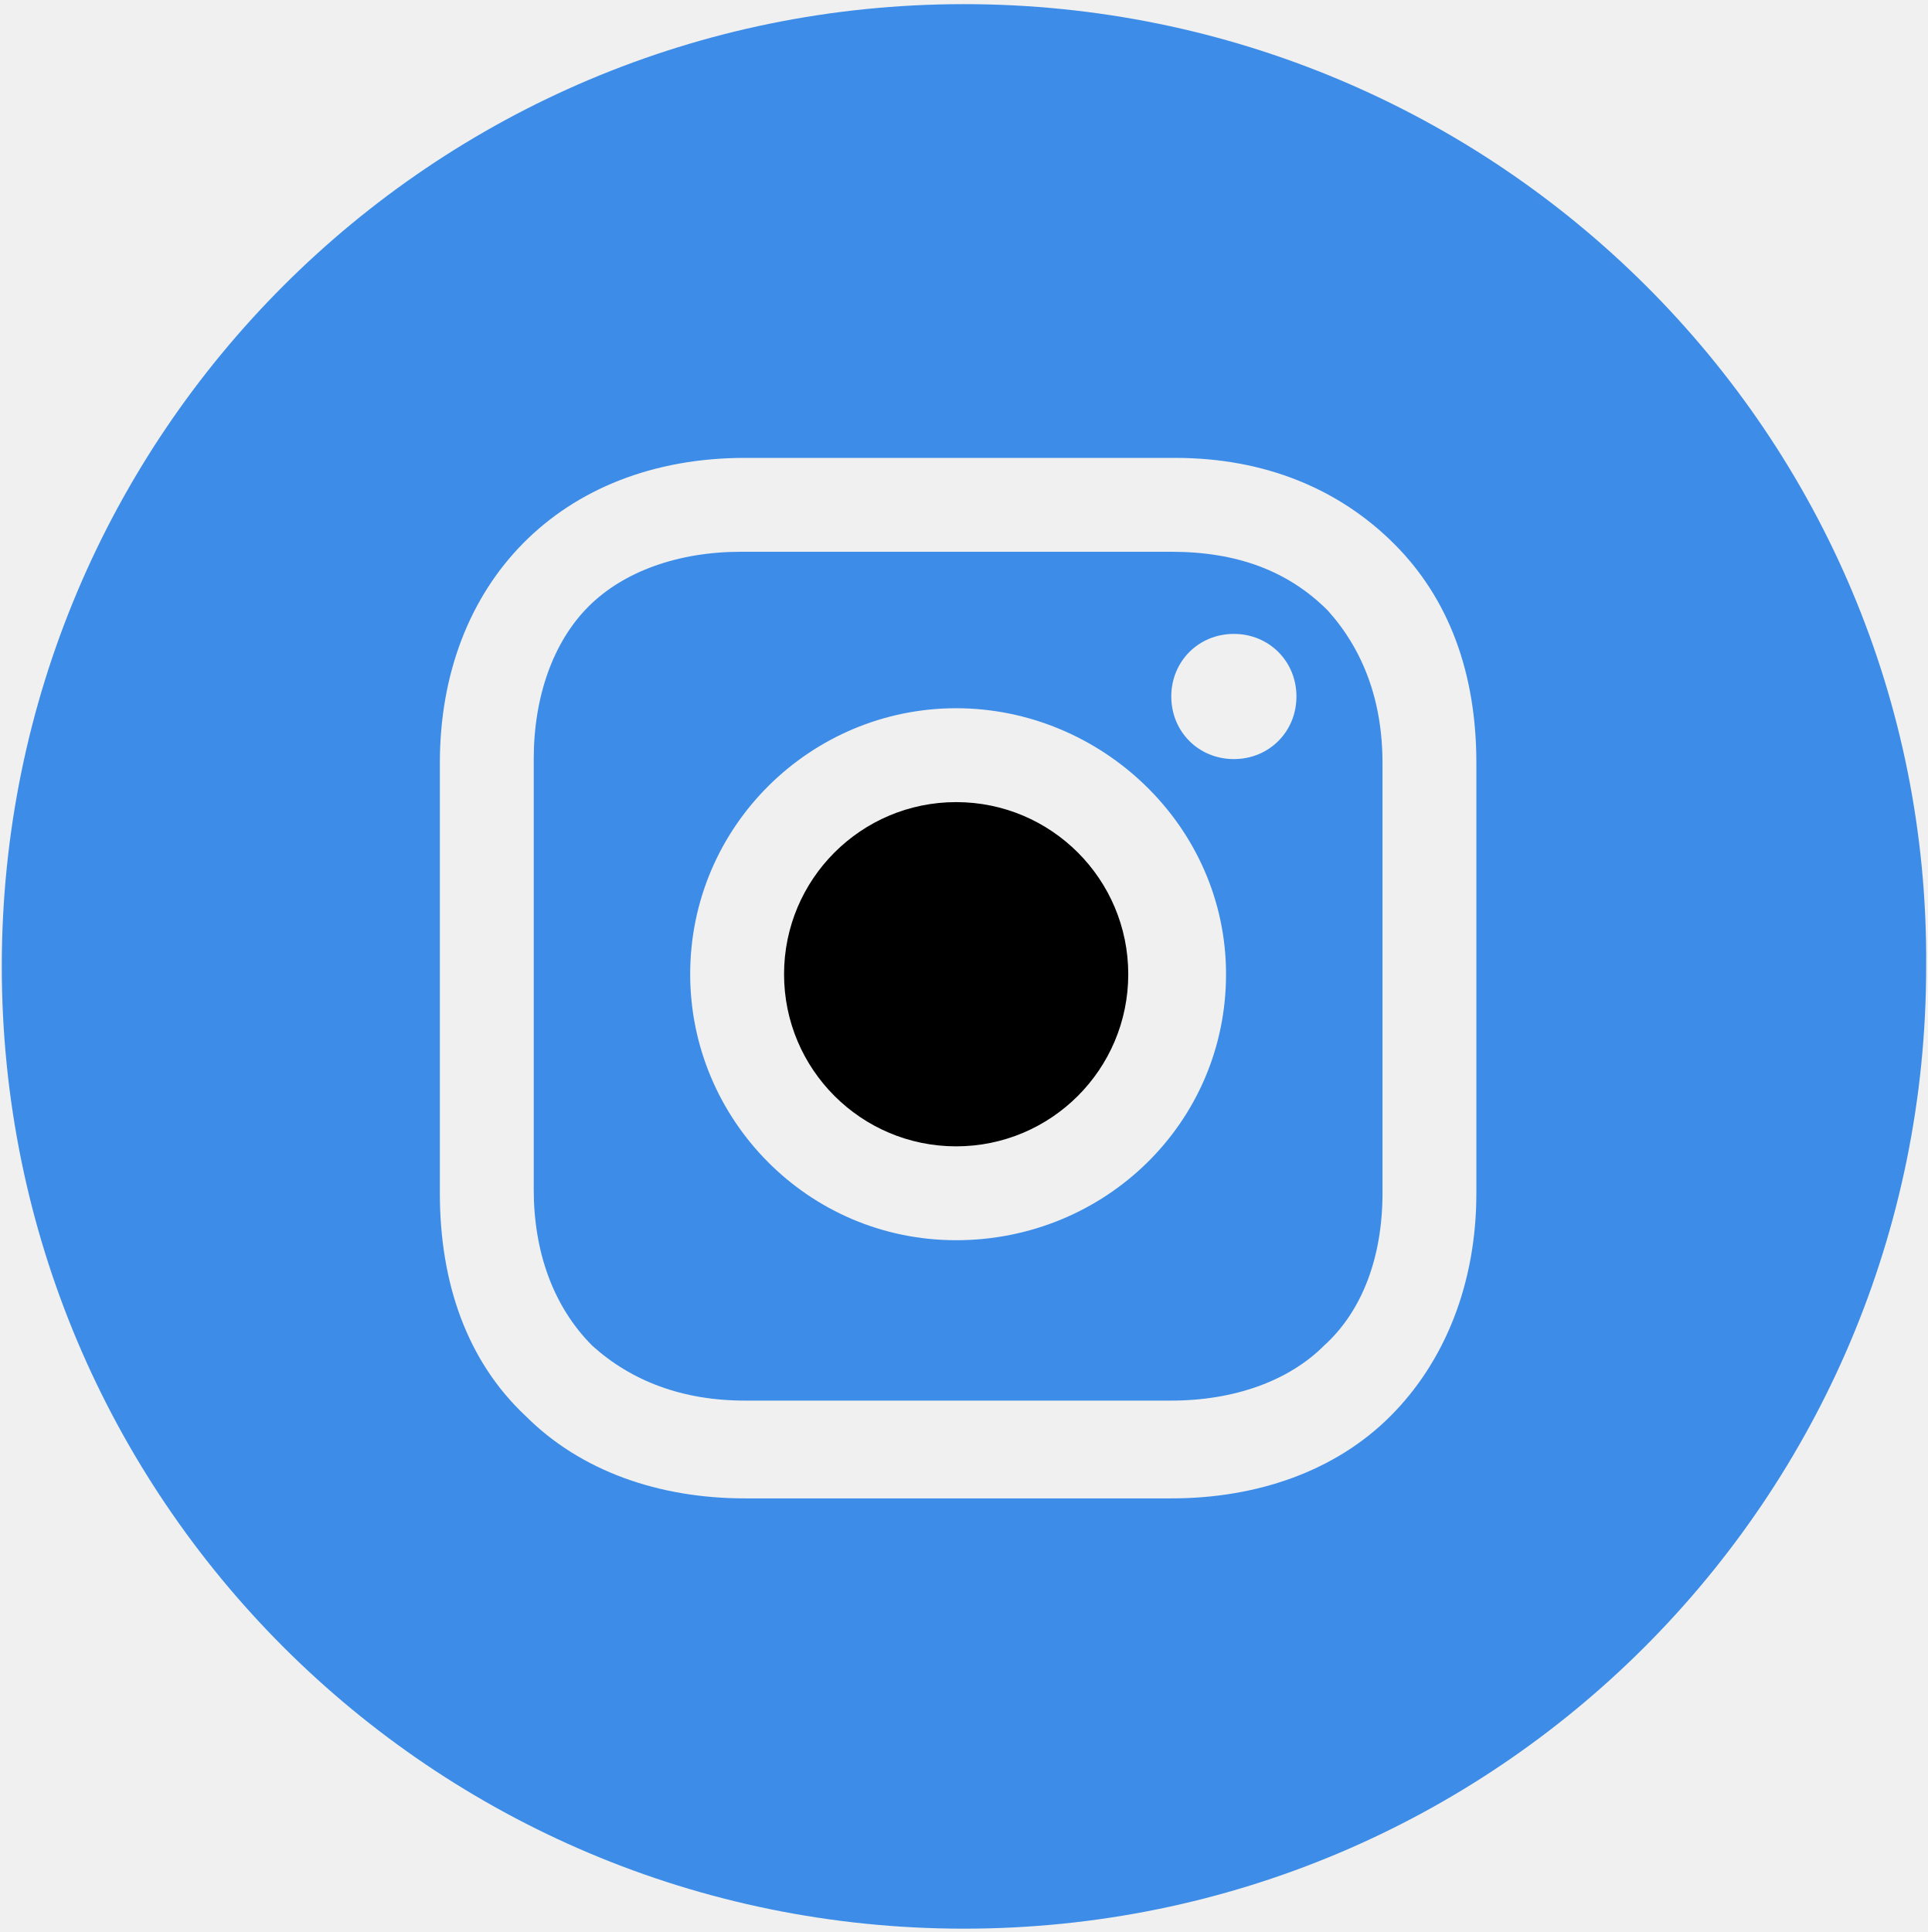
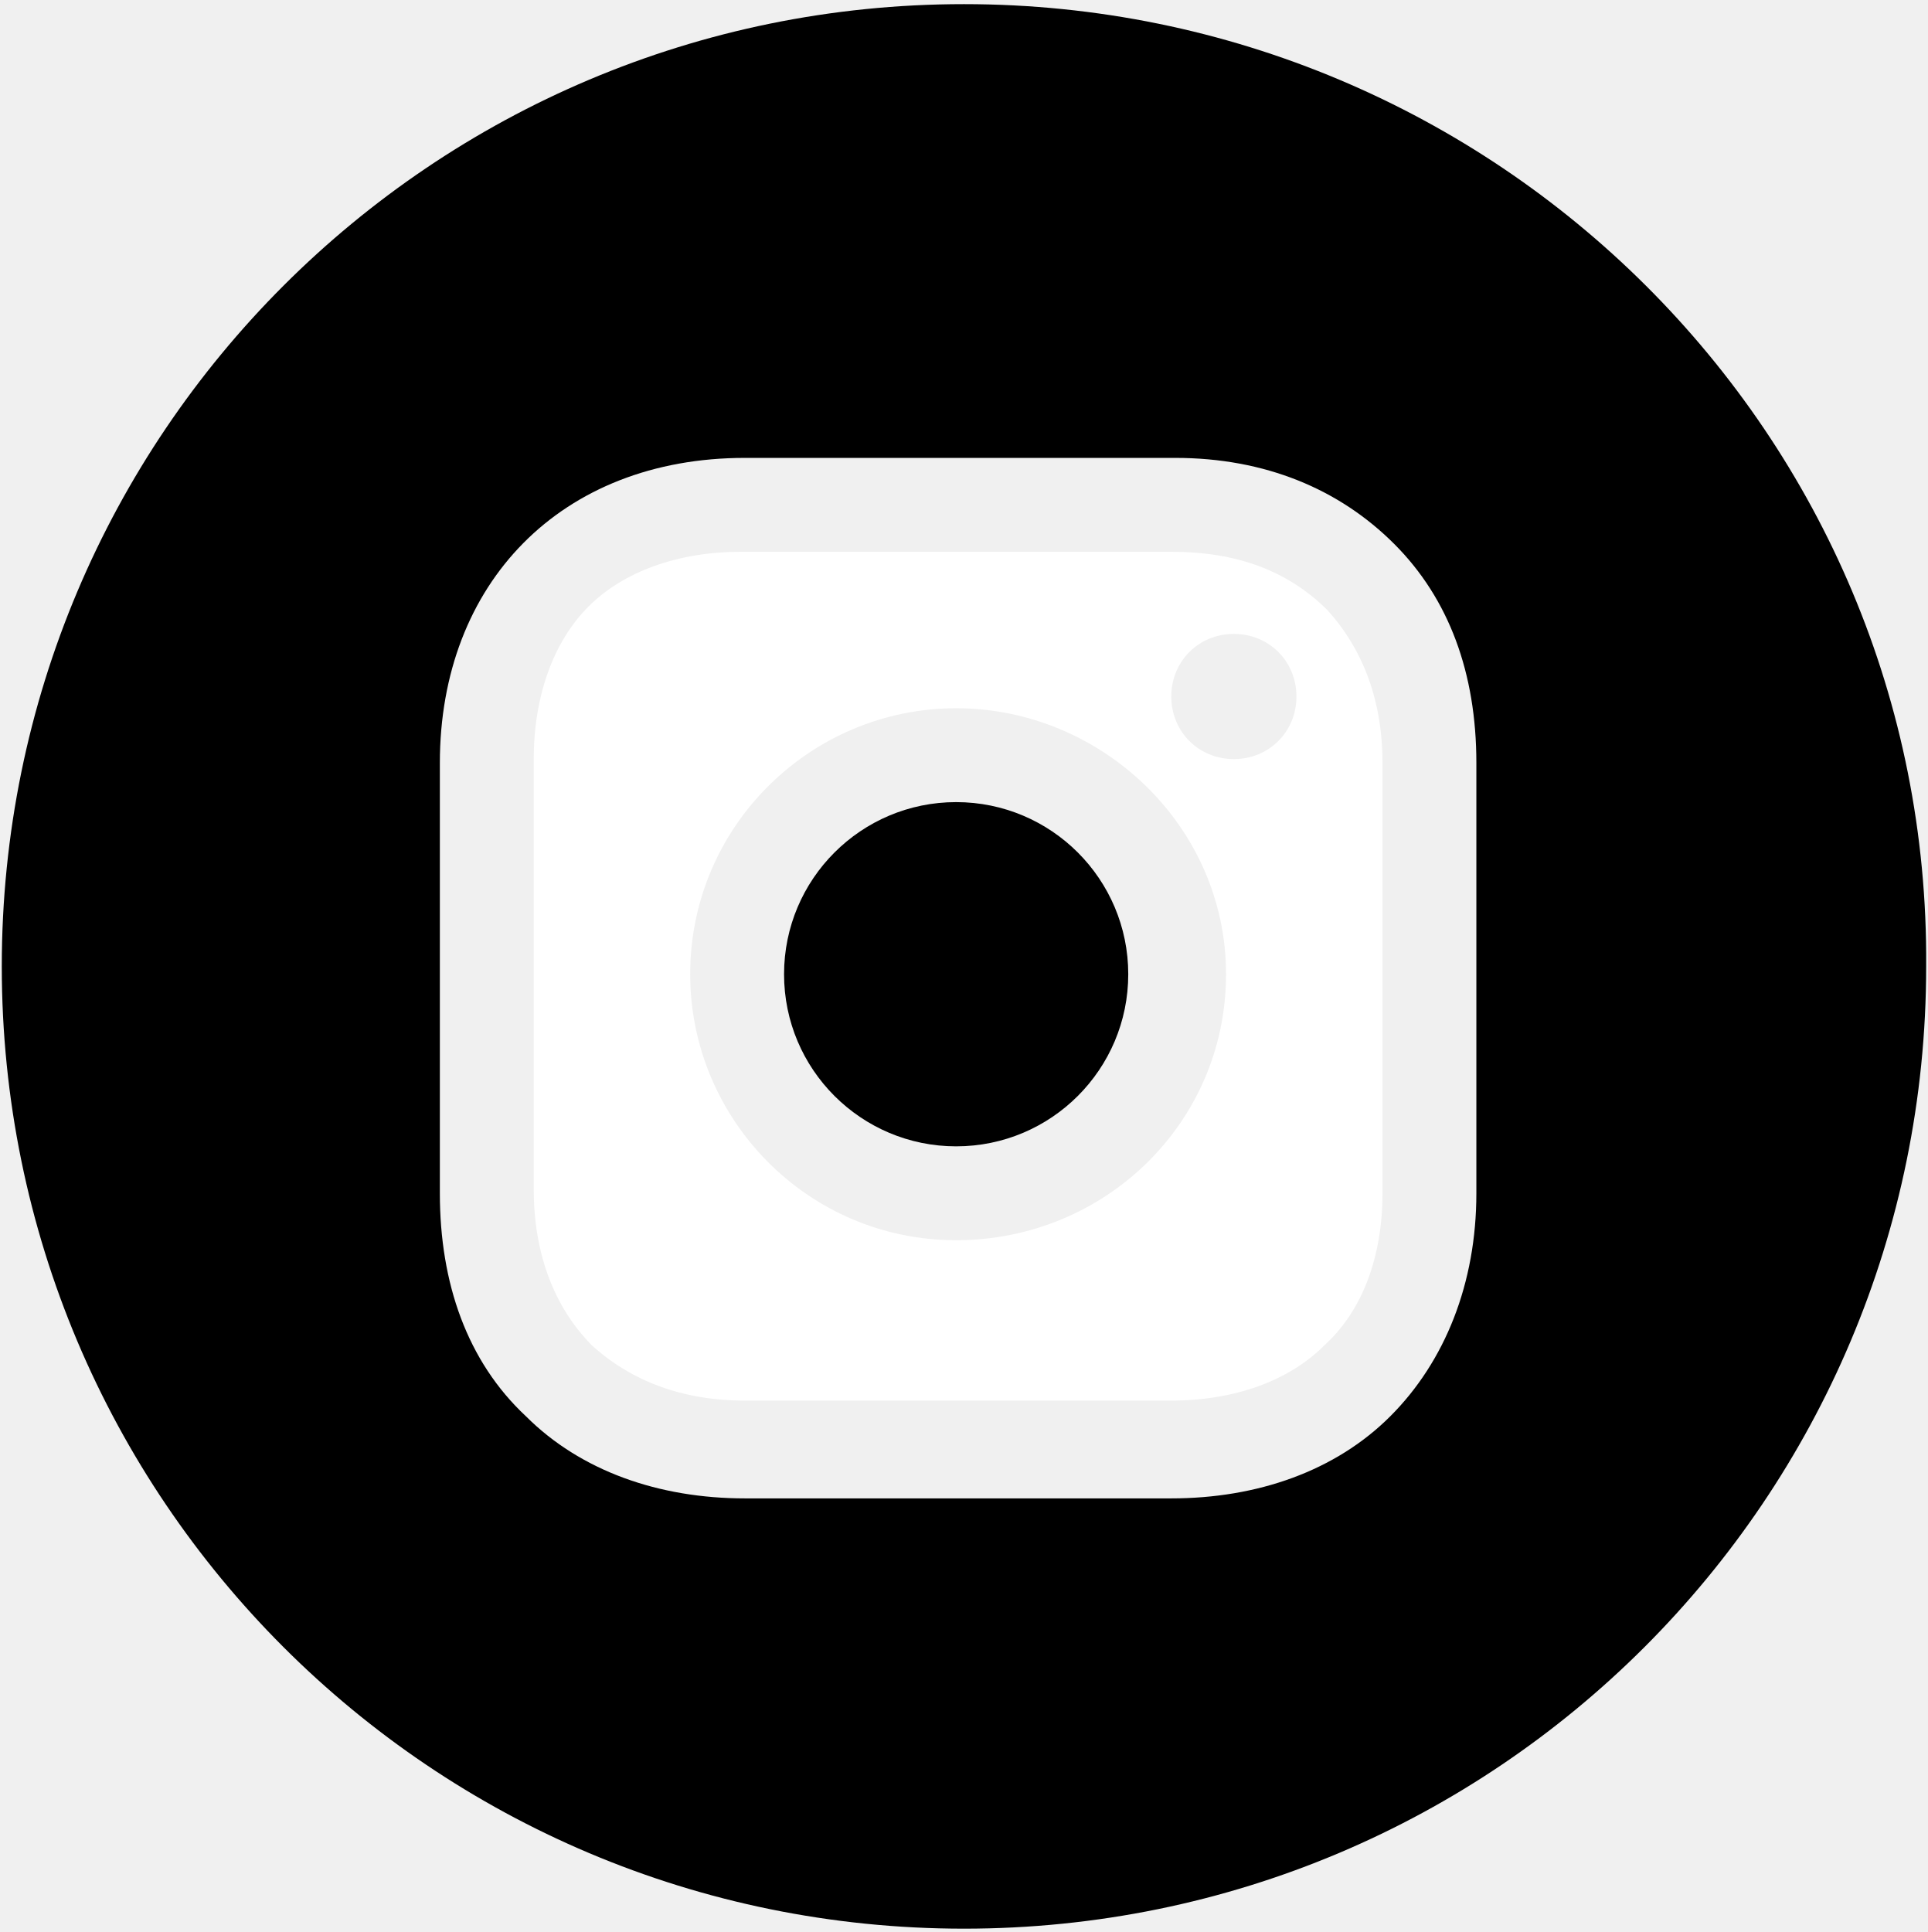
<svg xmlns="http://www.w3.org/2000/svg" width="445" height="446" viewBox="0 0 445 446" fill="none">
  <path d="M220.743 264.631C242.686 264.631 260.474 246.843 260.474 224.899C260.474 202.956 242.686 185.167 220.743 185.167C198.799 185.167 181.011 202.956 181.011 224.899C181.011 246.843 198.799 264.631 220.743 264.631Z" fill="black" />
-   <path d="M270.407 127.375H171.078C156.63 127.375 143.988 131.89 135.861 140.017C127.734 148.144 123.219 160.786 123.219 175.234V274.564C123.219 289.012 127.734 301.654 136.764 310.684C145.794 318.811 157.533 323.326 171.981 323.326H270.407C284.855 323.326 297.497 318.811 305.624 310.684C314.654 302.557 319.169 289.915 319.169 275.467V176.137C319.169 161.689 314.654 149.95 306.527 140.92C297.497 131.89 285.758 127.375 270.407 127.375ZM220.743 286.303C186.429 286.303 159.339 258.31 159.339 224.899C159.339 190.585 187.332 163.495 220.743 163.495C254.153 163.495 283.049 190.585 283.049 224.899C283.049 259.213 255.056 286.303 220.743 286.303ZM284.855 175.234C276.728 175.234 270.407 168.913 270.407 160.786C270.407 152.659 276.728 146.338 284.855 146.338C292.982 146.338 299.303 152.659 299.303 160.786C299.303 168.913 292.982 175.234 284.855 175.234Z" fill="#3d8de8" />
-   <path d="M222.549 0.956C99.741 0.956 0.411 100.286 0.411 223.093C0.411 345.901 99.741 445.231 222.549 445.231C345.356 445.231 444.686 345.901 444.686 223.093C445.589 100.286 345.356 0.956 222.549 0.956ZM340.841 275.467C340.841 296.236 333.617 314.296 320.975 326.938C308.333 339.58 290.273 345.901 270.407 345.901H171.981C152.115 345.901 134.055 339.58 121.413 326.938C107.868 314.296 101.547 296.236 101.547 275.467V176.137C101.547 134.6 129.54 105.704 171.981 105.704H271.31C292.079 105.704 309.236 112.928 321.878 125.57C334.52 138.212 340.841 155.369 340.841 176.137V275.467Z" fill="#3d8de8" />
+   <path d="M270.407 127.375H171.078C156.63 127.375 143.988 131.89 135.861 140.017C127.734 148.144 123.219 160.786 123.219 175.234V274.564C123.219 289.012 127.734 301.654 136.764 310.684C145.794 318.811 157.533 323.326 171.981 323.326H270.407C284.855 323.326 297.497 318.811 305.624 310.684C314.654 302.557 319.169 289.915 319.169 275.467V176.137C319.169 161.689 314.654 149.95 306.527 140.92C297.497 131.89 285.758 127.375 270.407 127.375ZM220.743 286.303C186.429 286.303 159.339 258.31 159.339 224.899C159.339 190.585 187.332 163.495 220.743 163.495C254.153 163.495 283.049 190.585 283.049 224.899C283.049 259.213 255.056 286.303 220.743 286.303ZM284.855 175.234C276.728 175.234 270.407 168.913 270.407 160.786C270.407 152.659 276.728 146.338 284.855 146.338C292.982 146.338 299.303 152.659 299.303 160.786C299.303 168.913 292.982 175.234 284.855 175.234Z" fill="white" />
+   <path d="M222.549 0.956C99.741 0.956 0.411 100.286 0.411 223.093C0.411 345.901 99.741 445.231 222.549 445.231C345.356 445.231 444.686 345.901 444.686 223.093C445.589 100.286 345.356 0.956 222.549 0.956ZM340.841 275.467C340.841 296.236 333.617 314.296 320.975 326.938C308.333 339.58 290.273 345.901 270.407 345.901H171.981C152.115 345.901 134.055 339.58 121.413 326.938C107.868 314.296 101.547 296.236 101.547 275.467V176.137C101.547 134.6 129.54 105.704 171.981 105.704H271.31C292.079 105.704 309.236 112.928 321.878 125.57C334.52 138.212 340.841 155.369 340.841 176.137V275.467Z" fill="black" />
</svg>
